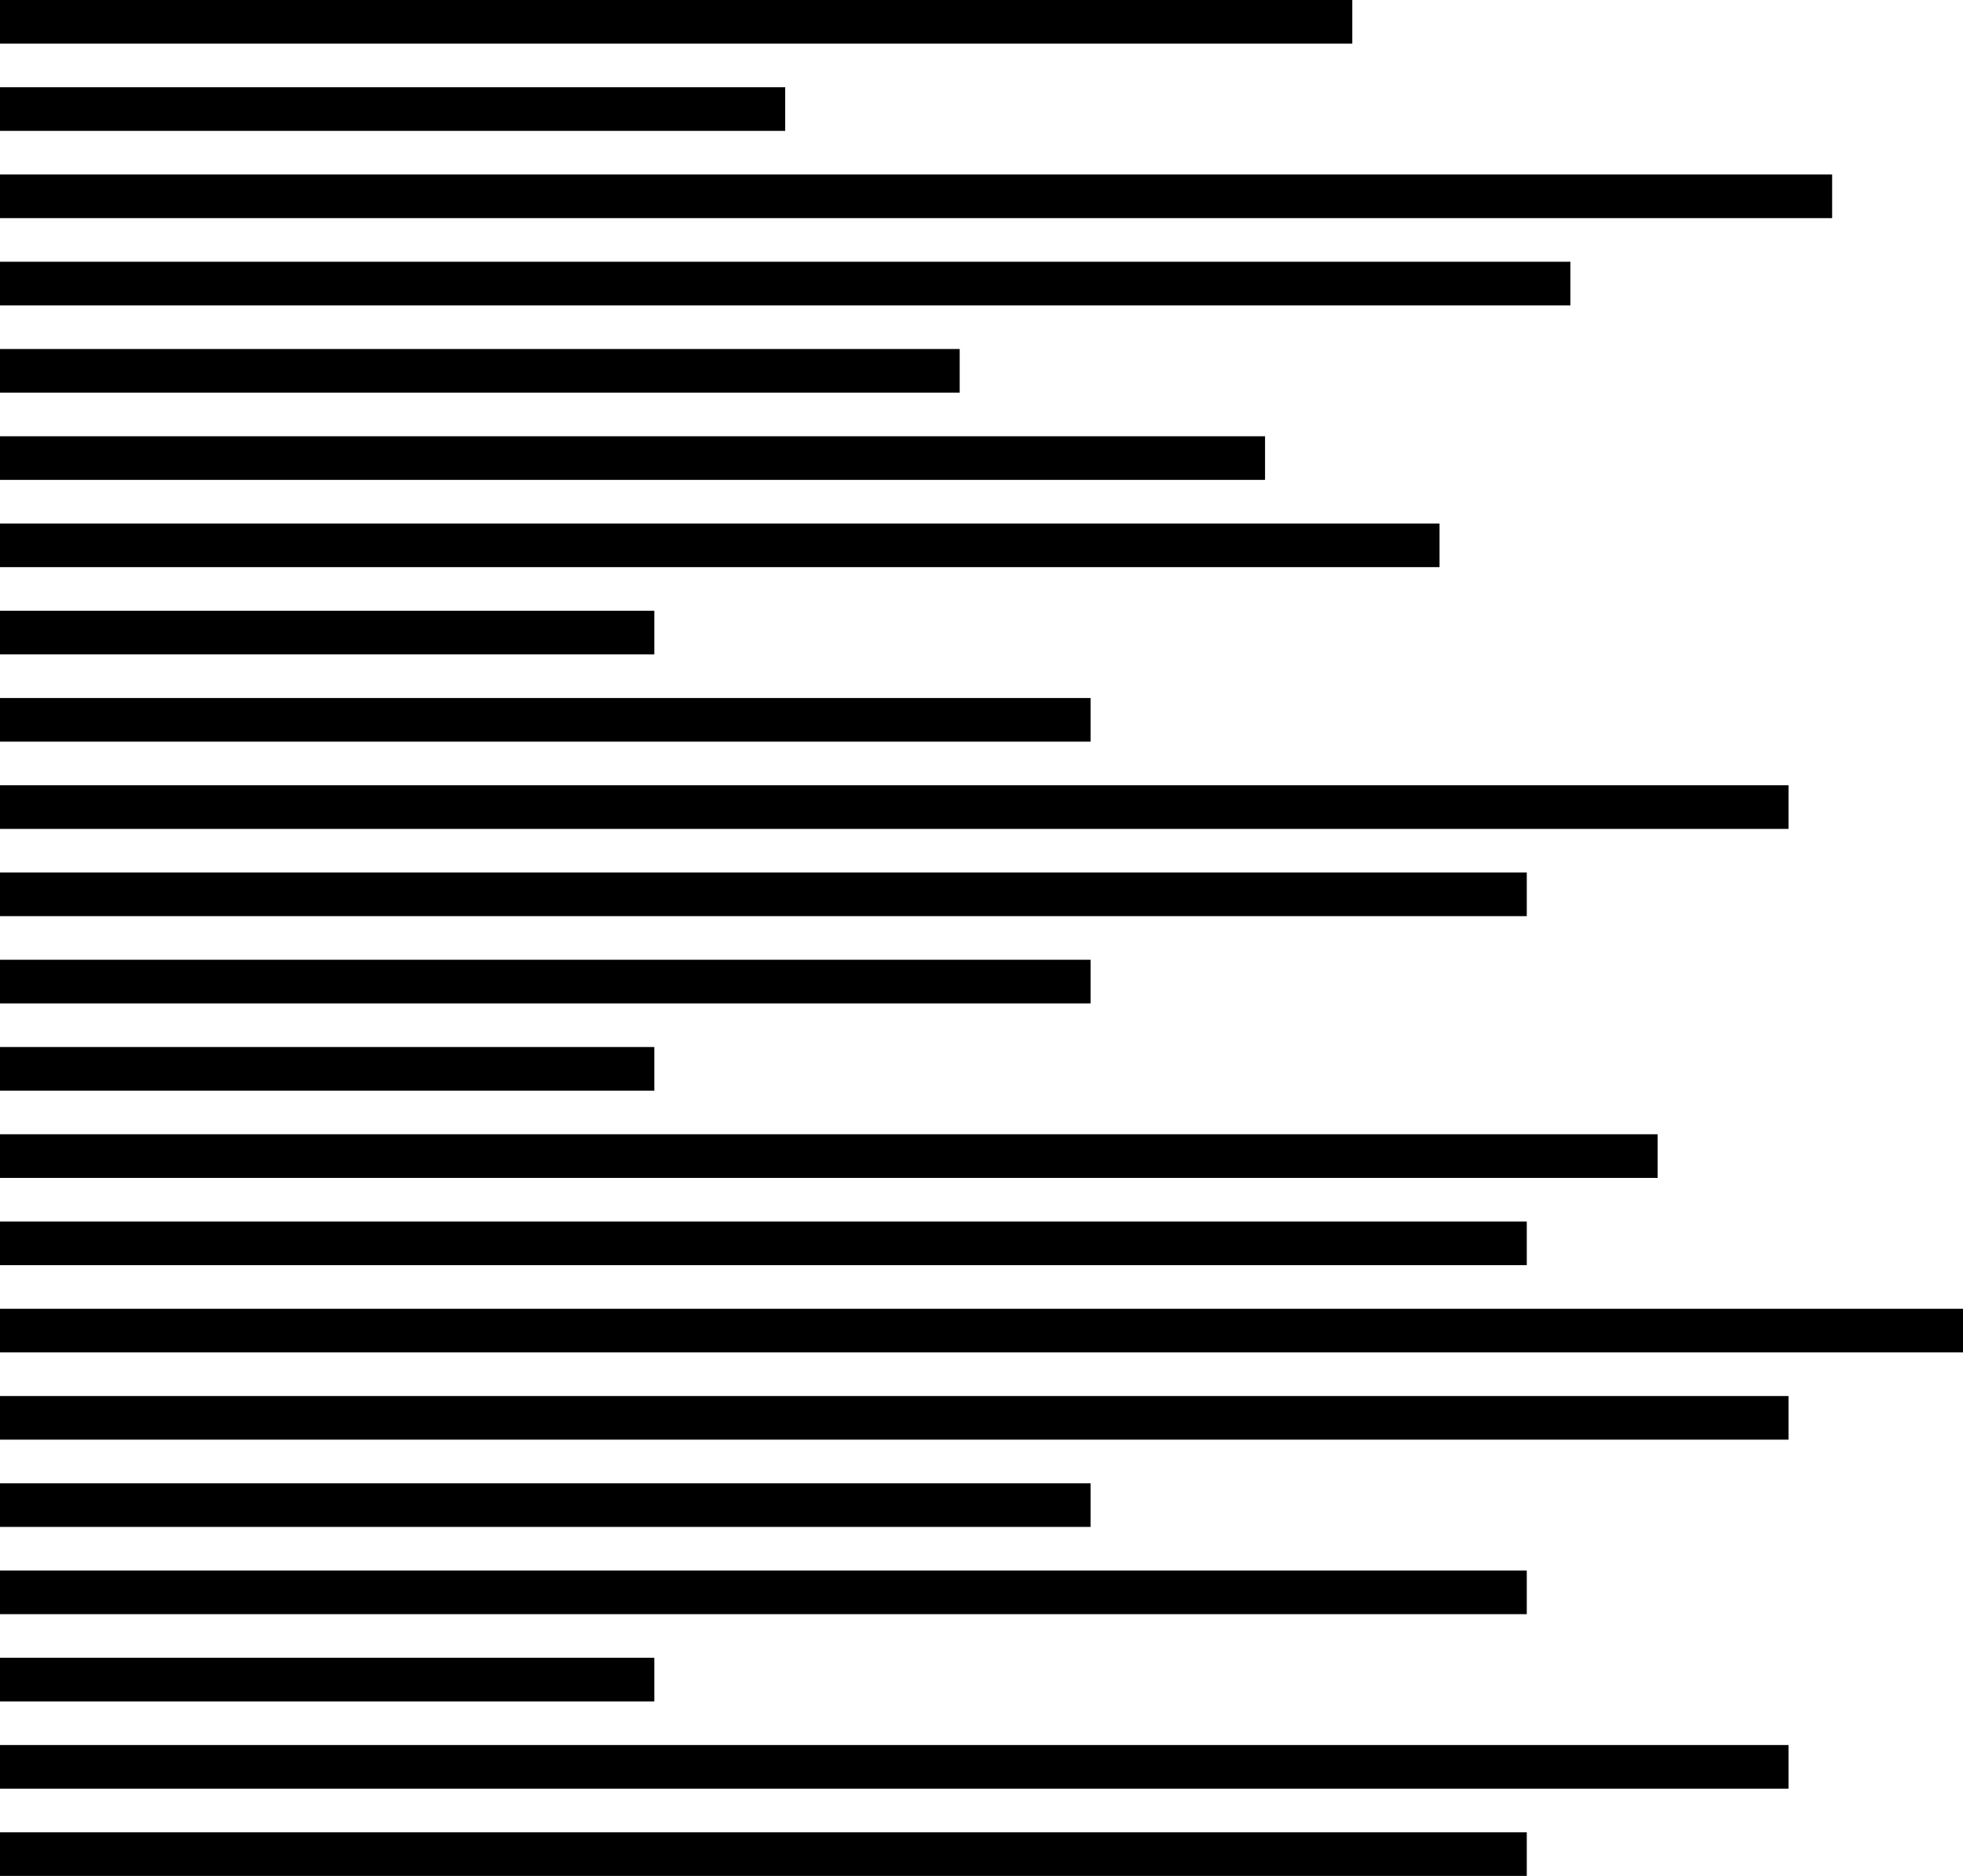
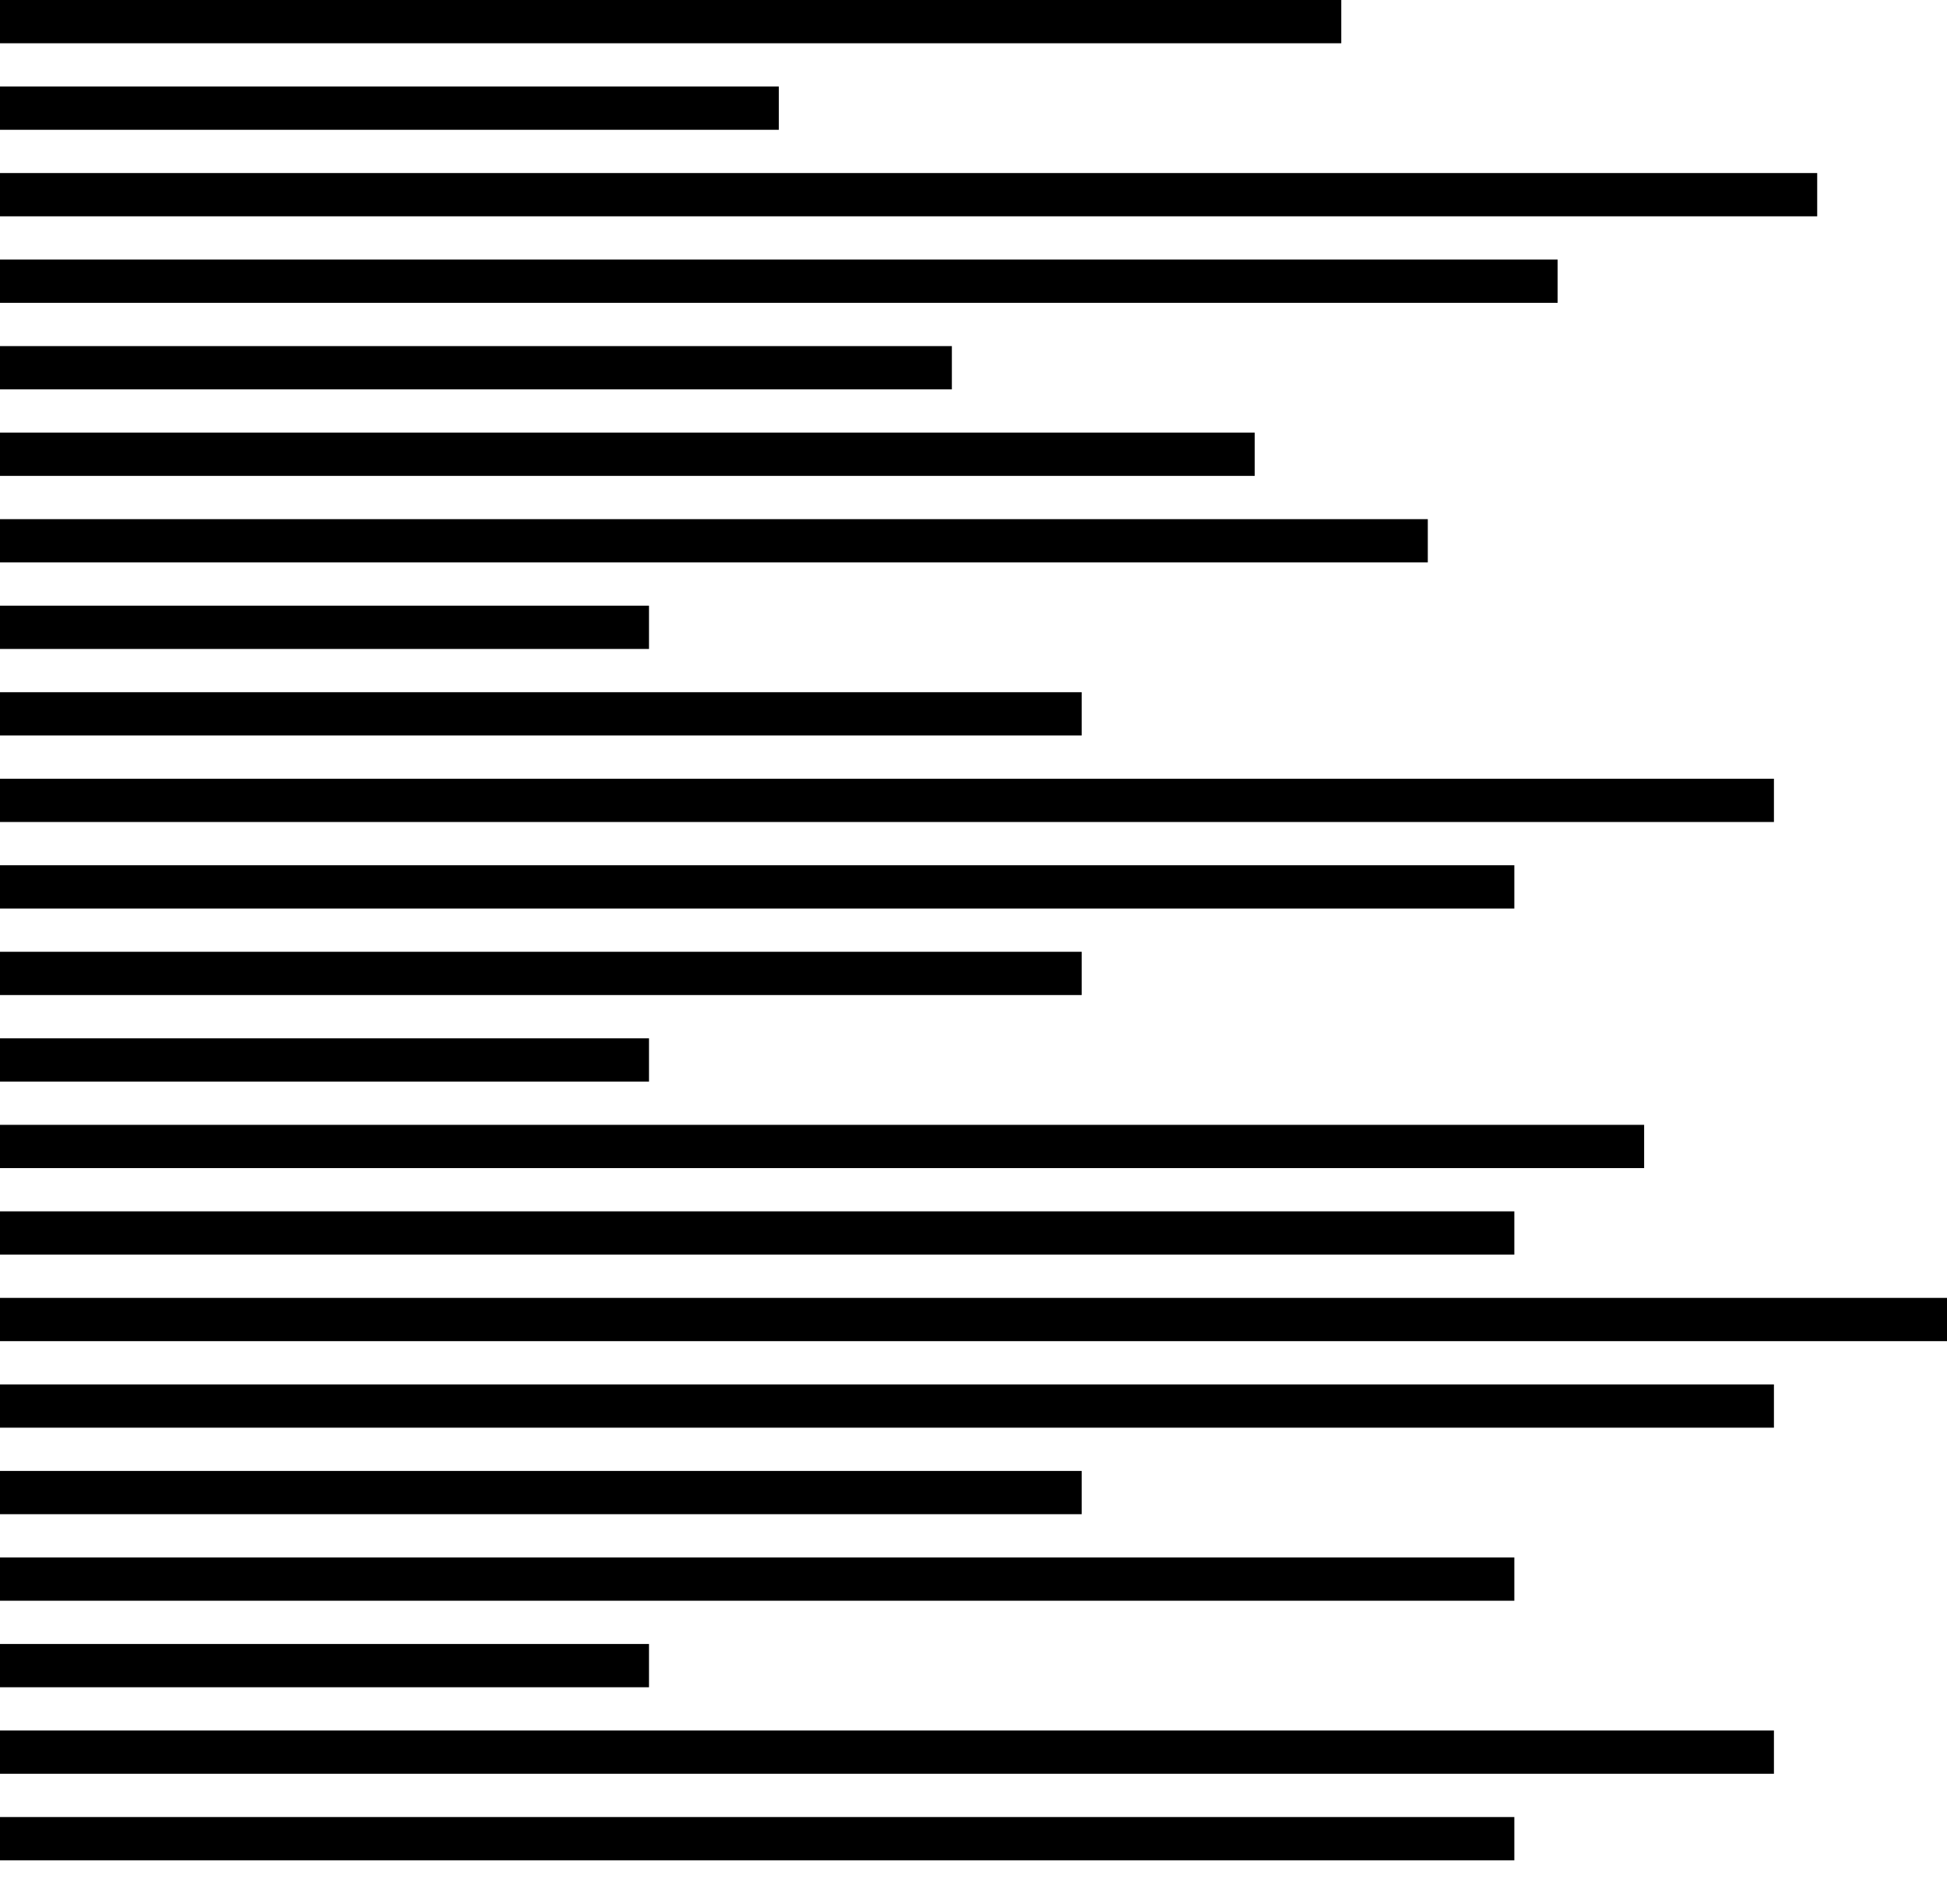
- <svg xmlns="http://www.w3.org/2000/svg" viewBox="0 0 45 43">
-   <defs>
-     <style>.cls-1{fill:none;stroke:#000;stroke-miterlimit:10;}</style>
-   </defs>
+ <svg xmlns="http://www.w3.org/2000/svg" viewBox="0 0 45 44">
  <g id="Layer_2" data-name="Layer 2">
    <g id="Layer_1-2" data-name="Layer 1">
-       <line class="cls-1" y1="0.5" x2="31" y2="0.5" />
-       <line class="cls-1" y1="2.5" x2="18" y2="2.5" />
-       <line class="cls-1" y1="4.5" x2="42" y2="4.5" />
-       <line class="cls-1" y1="6.5" x2="36" y2="6.5" />
-       <line class="cls-1" y1="8.5" x2="22" y2="8.5" />
-       <line class="cls-1" y1="10.5" x2="29" y2="10.5" />
-       <line class="cls-1" y1="12.5" x2="33" y2="12.5" />
-       <line class="cls-1" y1="14.5" x2="15" y2="14.5" />
-       <line class="cls-1" y1="16.5" x2="25" y2="16.5" />
-       <line class="cls-1" y1="18.5" x2="41" y2="18.5" />
-       <line class="cls-1" y1="20.5" x2="35" y2="20.5" />
-       <line class="cls-1" y1="22.5" x2="25" y2="22.5" />
-       <line class="cls-1" y1="24.5" x2="15" y2="24.5" />
-       <line class="cls-1" y1="26.5" x2="38" y2="26.5" />
-       <line class="cls-1" y1="28.5" x2="35" y2="28.5" />
-       <line class="cls-1" y1="30.5" x2="45" y2="30.5" />
-       <line class="cls-1" y1="32.5" x2="41" y2="32.5" />
-       <line class="cls-1" y1="34.5" x2="25" y2="34.5" />
-       <line class="cls-1" y1="36.5" x2="35" y2="36.5" />
-       <line class="cls-1" y1="38.5" x2="15" y2="38.5" />
-       <line class="cls-1" y1="40.5" x2="41" y2="40.5" />
-       <line class="cls-1" y1="42.5" x2="35" y2="42.5" />
+       <rect width="31" height="1" />
+       <rect y="2" width="18" height="1" />
+       <rect y="4" width="42" height="1" />
+       <rect y="6" width="36" height="1" />
+       <rect y="8" width="22" height="1" />
+       <rect y="10" width="29" height="1" />
+       <rect y="12" width="33" height="1" />
+       <rect y="14" width="15" height="1" />
+       <rect y="16" width="25" height="1" />
+       <rect y="18" width="41" height="1" />
+       <rect y="20" width="35" height="1" />
+       <rect y="22" width="25" height="1" />
+       <rect y="24" width="15" height="1" />
+       <rect y="26" width="38" height="1" />
+       <rect y="28" width="35" height="1" />
+       <rect y="30" width="45" height="1" />
+       <rect y="32" width="41" height="1" />
+       <rect y="34" width="25" height="1" />
+       <rect y="36" width="35" height="1" />
+       <rect y="38" width="15" height="1" />
+       <rect y="40" width="41" height="1" />
+       <rect y="42" width="35" height="1" />
    </g>
  </g>
</svg>
